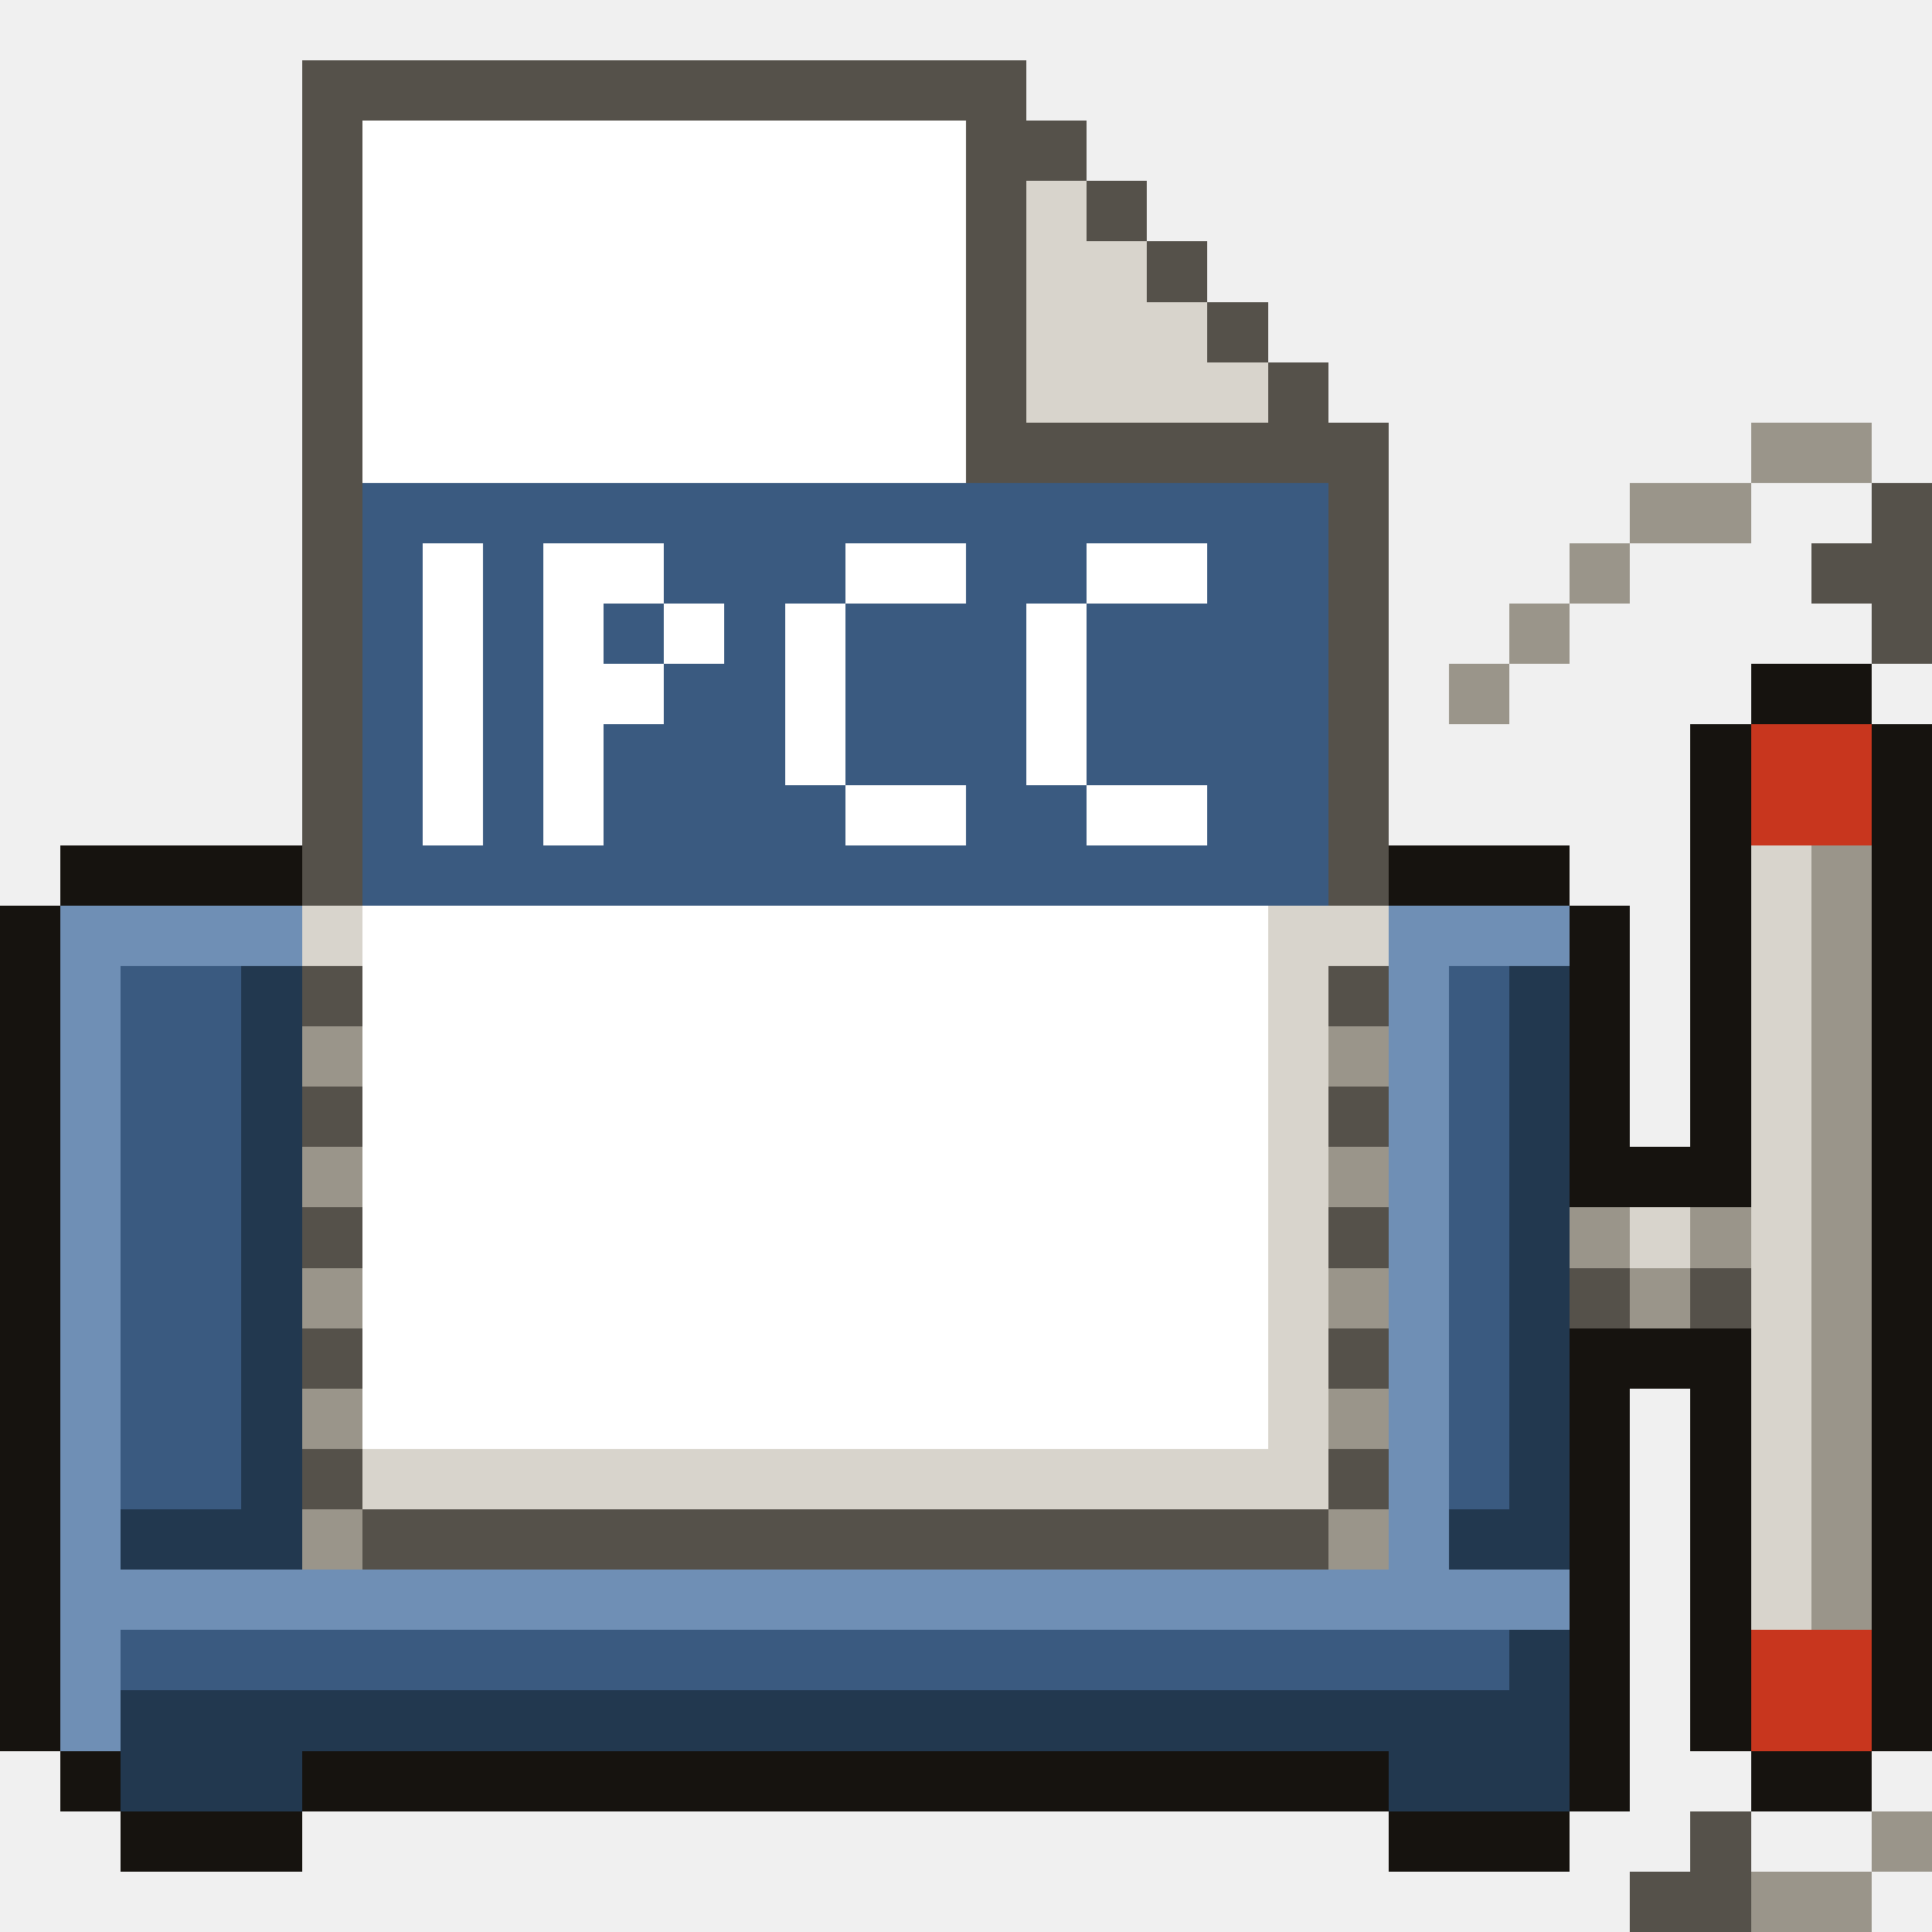
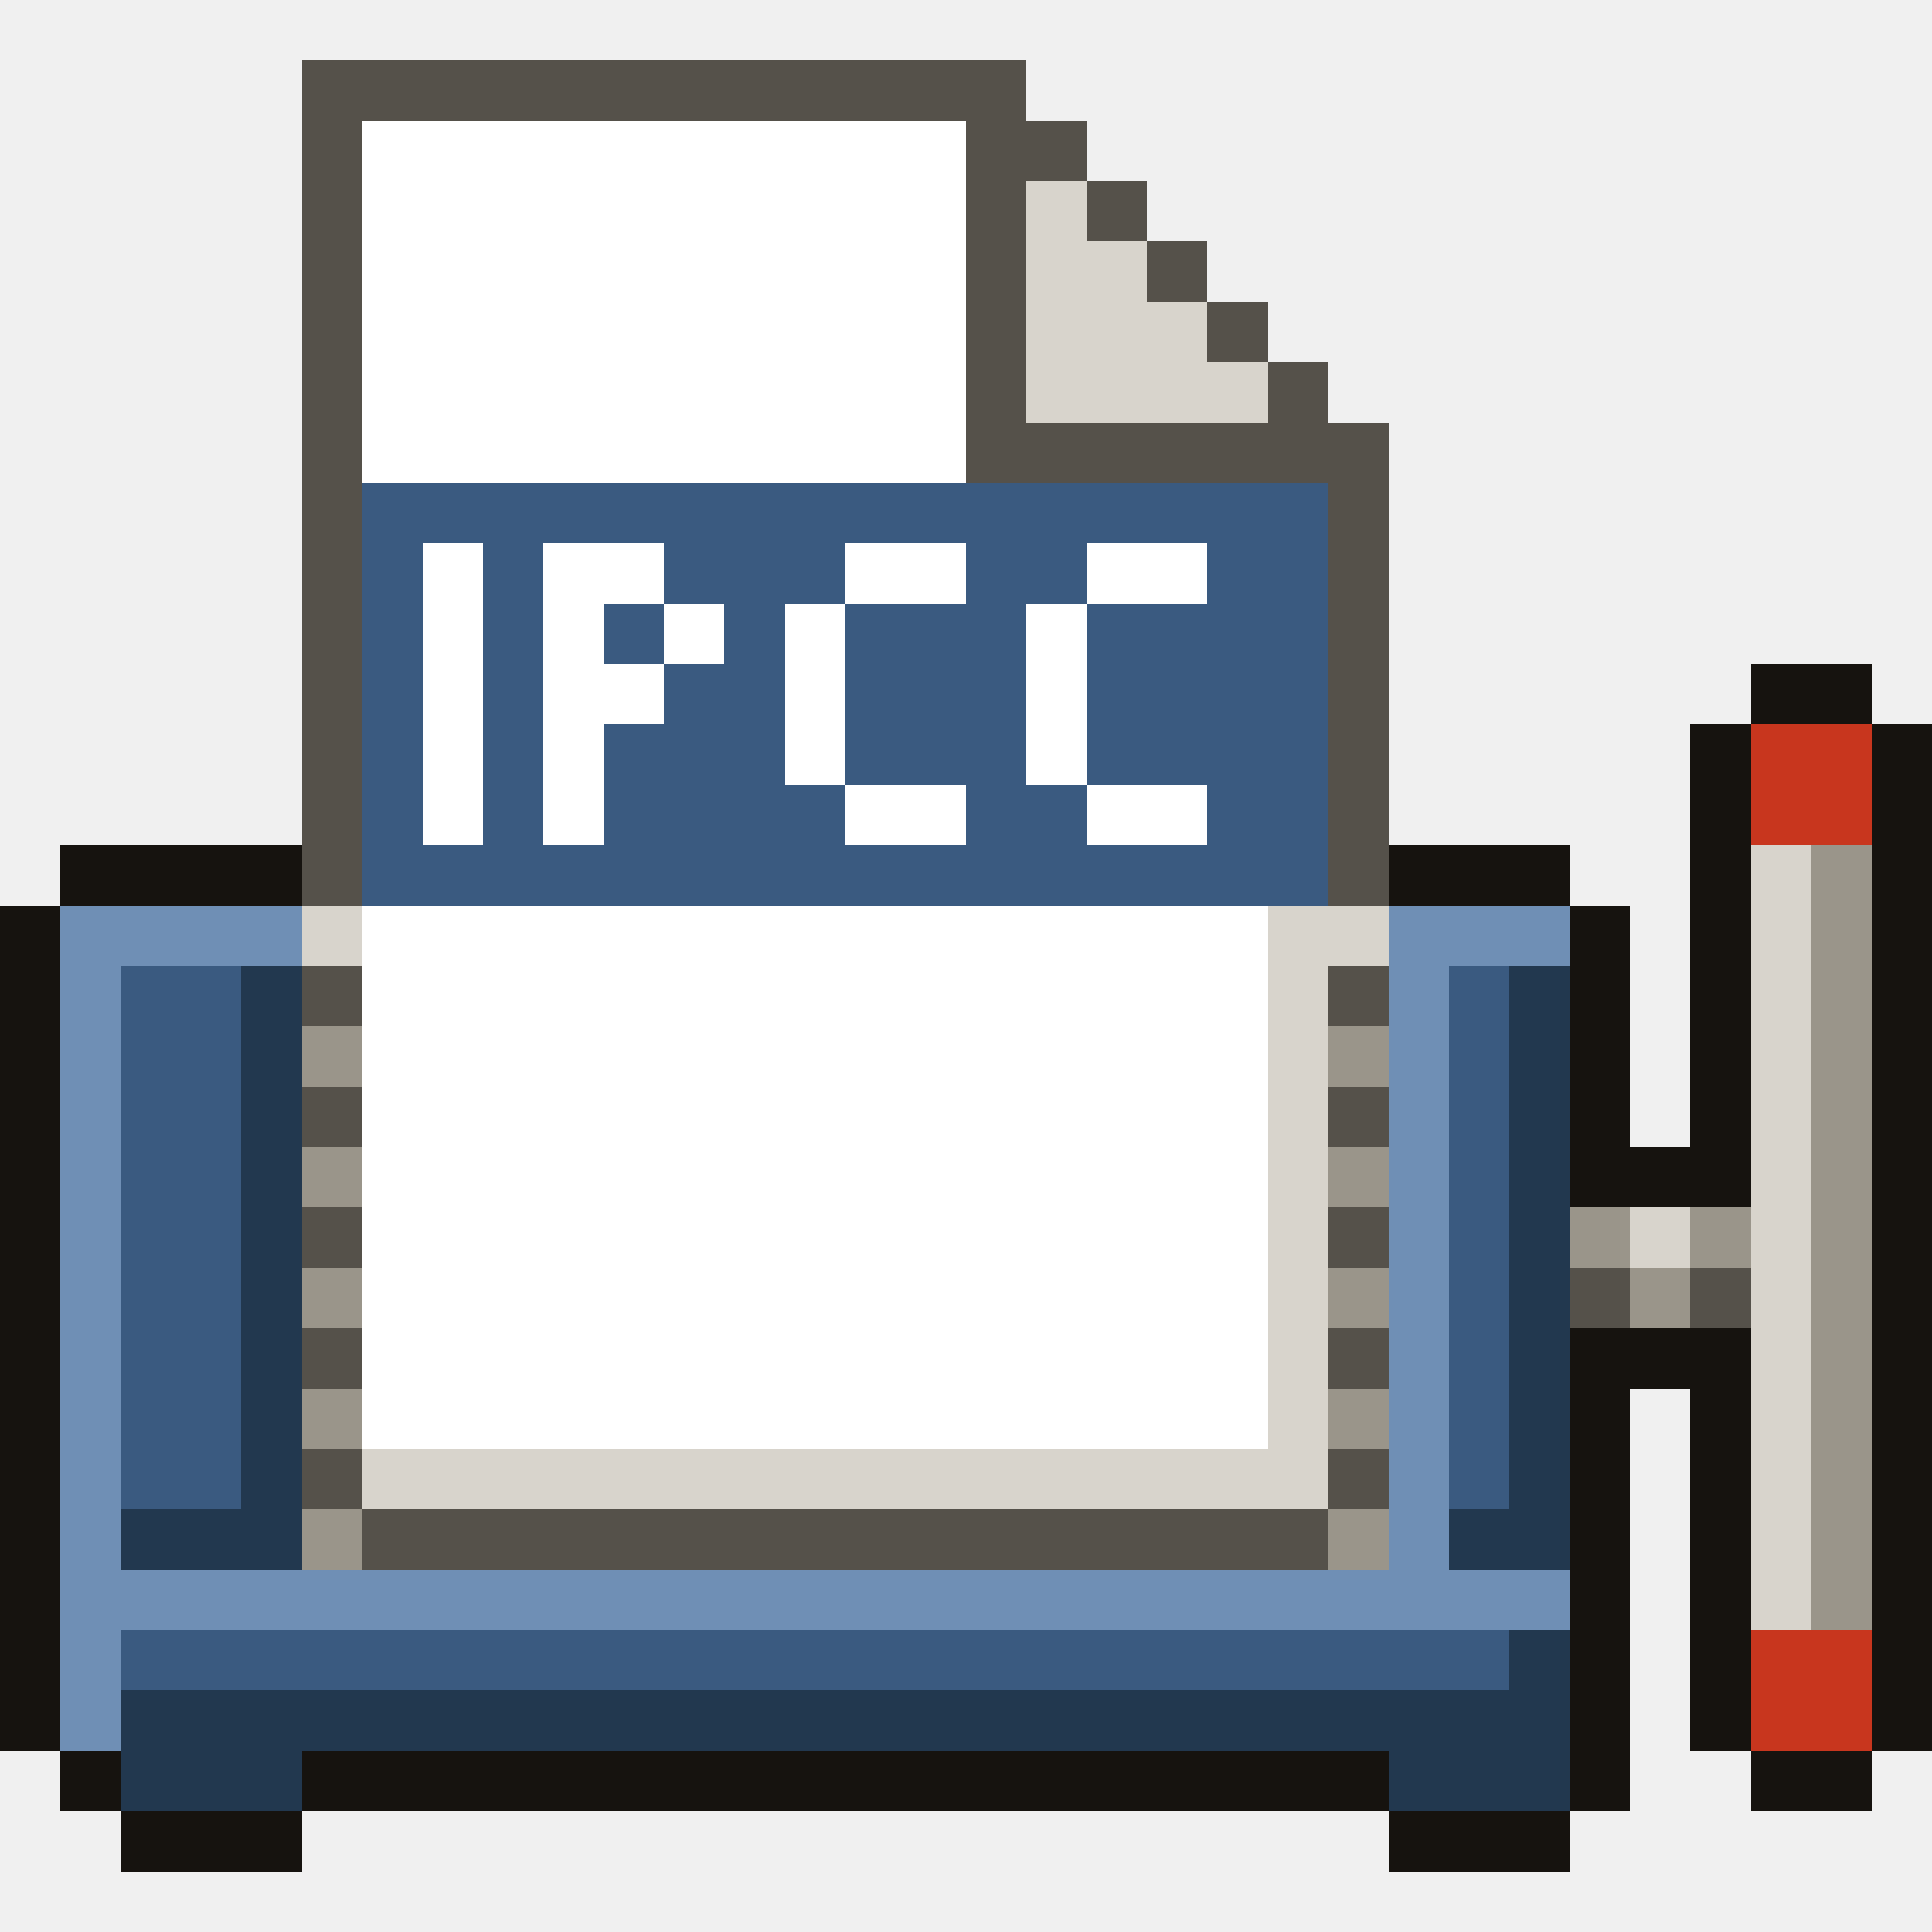
<svg xmlns="http://www.w3.org/2000/svg" viewBox="0 0 32 32" width="32" height="32" shape-rendering="crispEdges">
  <path fill="#16130f" d="M29 11h2v1h-2zM28 12h1v1h-1zM31 12h1v1h-1zM28 13h1v1h-1zM31 13h1v1h-1zM1 14h4v1h-4zM23 14h3v1h-3zM28 14h1v1h-1zM31 14h1v1h-1zM0 15h1v1h-1zM26 15h1v1h-1zM28 15h1v1h-1zM31 15h1v1h-1zM0 16h1v1h-1zM26 16h1v1h-1zM28 16h1v1h-1zM31 16h1v1h-1zM0 17h1v1h-1zM26 17h1v1h-1zM28 17h1v1h-1zM31 17h1v1h-1zM0 18h1v1h-1zM26 18h1v1h-1zM28 18h1v1h-1zM31 18h1v1h-1zM0 19h1v1h-1zM26 19h3v1h-3zM31 19h1v1h-1zM0 20h1v1h-1zM31 20h1v1h-1zM0 21h1v1h-1zM31 21h1v1h-1zM0 22h1v1h-1zM26 22h3v1h-3zM31 22h1v1h-1zM0 23h1v1h-1zM26 23h1v1h-1zM28 23h1v1h-1zM31 23h1v1h-1zM0 24h1v1h-1zM26 24h1v1h-1zM28 24h1v1h-1zM31 24h1v1h-1zM0 25h1v1h-1zM26 25h1v1h-1zM28 25h1v1h-1zM31 25h1v1h-1zM0 26h1v1h-1zM26 26h1v1h-1zM28 26h1v1h-1zM31 26h1v1h-1zM0 27h1v1h-1zM26 27h1v1h-1zM28 27h1v1h-1zM31 27h1v1h-1zM0 28h1v1h-1zM26 28h1v1h-1zM28 28h1v1h-1zM31 28h1v1h-1zM1 29h1v1h-1zM5 29h18v1h-18zM26 29h1v1h-1zM29 29h2v1h-2zM2 30h3v1h-3zM23 30h3v1h-3z" />
  <path fill="#22384f" d="M4 16h1v1h-1zM25 16h1v1h-1zM4 17h1v1h-1zM25 17h1v1h-1zM4 18h1v1h-1zM25 18h1v1h-1zM4 19h1v1h-1zM25 19h1v1h-1zM4 20h1v1h-1zM25 20h1v1h-1zM4 21h1v1h-1zM25 21h1v1h-1zM4 22h1v1h-1zM25 22h1v1h-1zM4 23h1v1h-1zM25 23h1v1h-1zM4 24h1v1h-1zM25 24h1v1h-1zM2 25h3v1h-3zM24 25h2v1h-2zM25 27h1v1h-1zM2 28h24v1h-24zM2 29h3v1h-3zM23 29h3v1h-3z" />
  <path fill="#3a5a80" d="M6 8h16v1h-16zM6 9h1v1h-1zM8 9h1v1h-1zM11 9h3v1h-3zM16 9h2v1h-2zM20 9h2v1h-2zM6 10h1v1h-1zM8 10h1v1h-1zM10 10h1v1h-1zM12 10h1v1h-1zM14 10h3v1h-3zM18 10h4v1h-4zM6 11h1v1h-1zM8 11h1v1h-1zM11 11h2v1h-2zM14 11h3v1h-3zM18 11h4v1h-4zM6 12h1v1h-1zM8 12h1v1h-1zM10 12h3v1h-3zM14 12h3v1h-3zM18 12h4v1h-4zM6 13h1v1h-1zM8 13h1v1h-1zM10 13h4v1h-4zM16 13h2v1h-2zM20 13h2v1h-2zM6 14h16v1h-16zM2 16h2v1h-2zM24 16h1v1h-1zM2 17h2v1h-2zM24 17h1v1h-1zM2 18h2v1h-2zM24 18h1v1h-1zM2 19h2v1h-2zM24 19h1v1h-1zM2 20h2v1h-2zM24 20h1v1h-1zM2 21h2v1h-2zM24 21h1v1h-1zM2 22h2v1h-2zM24 22h1v1h-1zM2 23h2v1h-2zM24 23h1v1h-1zM2 24h2v1h-2zM24 24h1v1h-1zM2 27h23v1h-23z" />
-   <path fill="#55514a" d="M5 1h12v1h-12zM5 2h1v1h-1zM16 2h2v1h-2zM5 3h1v1h-1zM16 3h1v1h-1zM18 3h1v1h-1zM5 4h1v1h-1zM16 4h1v1h-1zM19 4h1v1h-1zM5 5h1v1h-1zM16 5h1v1h-1zM20 5h1v1h-1zM5 6h1v1h-1zM16 6h1v1h-1zM21 6h1v1h-1zM5 7h1v1h-1zM16 7h7v1h-7zM5 8h1v1h-1zM22 8h1v1h-1zM31 8h1v1h-1zM5 9h1v1h-1zM22 9h1v1h-1zM30 9h2v1h-2zM5 10h1v1h-1zM22 10h1v1h-1zM31 10h1v1h-1zM5 11h1v1h-1zM22 11h1v1h-1zM5 12h1v1h-1zM22 12h1v1h-1zM5 13h1v1h-1zM22 13h1v1h-1zM5 14h1v1h-1zM22 14h1v1h-1zM5 16h1v1h-1zM22 16h1v1h-1zM5 18h1v1h-1zM22 18h1v1h-1zM5 20h1v1h-1zM22 20h1v1h-1zM26 21h1v1h-1zM28 21h1v1h-1zM5 22h1v1h-1zM22 22h1v1h-1zM5 24h1v1h-1zM22 24h1v1h-1zM6 25h16v1h-16zM28 30h1v1h-1zM27 31h2v1h-2z" />
+   <path fill="#55514a" d="M5 1h12v1h-12zM5 2h1v1h-1zM16 2h2v1h-2zM5 3h1v1h-1zM16 3h1v1h-1zM18 3h1v1h-1zM5 4h1v1h-1zM16 4h1v1h-1zM19 4h1v1h-1zM5 5h1v1h-1zM16 5h1v1h-1zM20 5h1v1h-1zM5 6h1v1h-1zM16 6h1v1h-1zM21 6h1v1h-1zM5 7h1v1h-1zM16 7h7v1h-7zM5 8h1v1h-1zM22 8h1v1h-1zM5 9h1v1h-1zM22 9h1v1h-1zM5 10h1v1h-1zM22 10h1v1h-1zM5 11h1v1h-1zM22 11h1v1h-1zM5 12h1v1h-1zM22 12h1v1h-1zM5 13h1v1h-1zM22 13h1v1h-1zM5 14h1v1h-1zM22 14h1v1h-1zM5 16h1v1h-1zM22 16h1v1h-1zM5 18h1v1h-1zM22 18h1v1h-1zM5 20h1v1h-1zM22 20h1v1h-1zM26 21h1v1h-1zM28 21h1v1h-1zM5 22h1v1h-1zM22 22h1v1h-1zM5 24h1v1h-1zM22 24h1v1h-1zM6 25h16v1h-16z" />
  <path fill="#6f8fb5" d="M1 15h4v1h-4zM23 15h3v1h-3zM1 16h1v1h-1zM23 16h1v1h-1zM1 17h1v1h-1zM23 17h1v1h-1zM1 18h1v1h-1zM23 18h1v1h-1zM1 19h1v1h-1zM23 19h1v1h-1zM1 20h1v1h-1zM23 20h1v1h-1zM1 21h1v1h-1zM23 21h1v1h-1zM1 22h1v1h-1zM23 22h1v1h-1zM1 23h1v1h-1zM23 23h1v1h-1zM1 24h1v1h-1zM23 24h1v1h-1zM1 25h1v1h-1zM23 25h1v1h-1zM1 26h25v1h-25zM1 27h1v1h-1zM1 28h1v1h-1z" />
-   <path fill="#9a958a" d="M29 7h2v1h-2zM27 8h2v1h-2zM26 9h1v1h-1zM25 10h1v1h-1zM24 11h1v1h-1zM30 14h1v1h-1zM30 15h1v1h-1zM30 16h1v1h-1zM5 17h1v1h-1zM22 17h1v1h-1zM30 17h1v1h-1zM30 18h1v1h-1zM5 19h1v1h-1zM22 19h1v1h-1zM30 19h1v1h-1zM26 20h1v1h-1zM28 20h1v1h-1zM30 20h1v1h-1zM5 21h1v1h-1zM22 21h1v1h-1zM27 21h1v1h-1zM30 21h1v1h-1zM30 22h1v1h-1zM5 23h1v1h-1zM22 23h1v1h-1zM30 23h1v1h-1zM30 24h1v1h-1zM5 25h1v1h-1zM22 25h1v1h-1zM30 25h1v1h-1zM30 26h1v1h-1zM31 30h1v1h-1zM29 31h2v1h-2z" />
+   <path fill="#9a958a" d="M30 14h1v1h-1zM30 15h1v1h-1zM30 16h1v1h-1zM5 17h1v1h-1zM22 17h1v1h-1zM30 17h1v1h-1zM30 18h1v1h-1zM5 19h1v1h-1zM22 19h1v1h-1zM30 19h1v1h-1zM26 20h1v1h-1zM28 20h1v1h-1zM30 20h1v1h-1zM5 21h1v1h-1zM22 21h1v1h-1zM27 21h1v1h-1zM30 21h1v1h-1zM30 22h1v1h-1zM5 23h1v1h-1zM22 23h1v1h-1zM30 23h1v1h-1zM30 24h1v1h-1zM5 25h1v1h-1zM22 25h1v1h-1zM30 25h1v1h-1zM30 26h1v1h-1z" />
  <path fill="#c8361e" d="M29 12h2v1h-2zM29 13h2v1h-2zM29 27h2v1h-2zM29 28h2v1h-2z" />
  <path fill="#d8d4cc" d="M17 3h1v1h-1zM17 4h2v1h-2zM17 5h3v1h-3zM17 6h4v1h-4zM29 14h1v1h-1zM5 15h1v1h-1zM21 15h2v1h-2zM29 15h1v1h-1zM21 16h1v1h-1zM29 16h1v1h-1zM21 17h1v1h-1zM29 17h1v1h-1zM21 18h1v1h-1zM29 18h1v1h-1zM21 19h1v1h-1zM29 19h1v1h-1zM21 20h1v1h-1zM27 20h1v1h-1zM29 20h1v1h-1zM21 21h1v1h-1zM29 21h1v1h-1zM21 22h1v1h-1zM29 22h1v1h-1zM21 23h1v1h-1zM29 23h1v1h-1zM6 24h16v1h-16zM29 24h1v1h-1zM29 25h1v1h-1zM29 26h1v1h-1z" />
  <path fill="#ffffff" d="M6 2h10v1h-10zM6 3h10v1h-10zM6 4h10v1h-10zM6 5h10v1h-10zM6 6h10v1h-10zM6 7h10v1h-10zM7 9h1v1h-1zM9 9h2v1h-2zM14 9h2v1h-2zM18 9h2v1h-2zM7 10h1v1h-1zM9 10h1v1h-1zM11 10h1v1h-1zM13 10h1v1h-1zM17 10h1v1h-1zM7 11h1v1h-1zM9 11h2v1h-2zM13 11h1v1h-1zM17 11h1v1h-1zM7 12h1v1h-1zM9 12h1v1h-1zM13 12h1v1h-1zM17 12h1v1h-1zM7 13h1v1h-1zM9 13h1v1h-1zM14 13h2v1h-2zM18 13h2v1h-2zM6 15h15v1h-15zM6 16h15v1h-15zM6 17h15v1h-15zM6 18h15v1h-15zM6 19h15v1h-15zM6 20h15v1h-15zM6 21h15v1h-15zM6 22h15v1h-15zM6 23h15v1h-15z" />
</svg>
